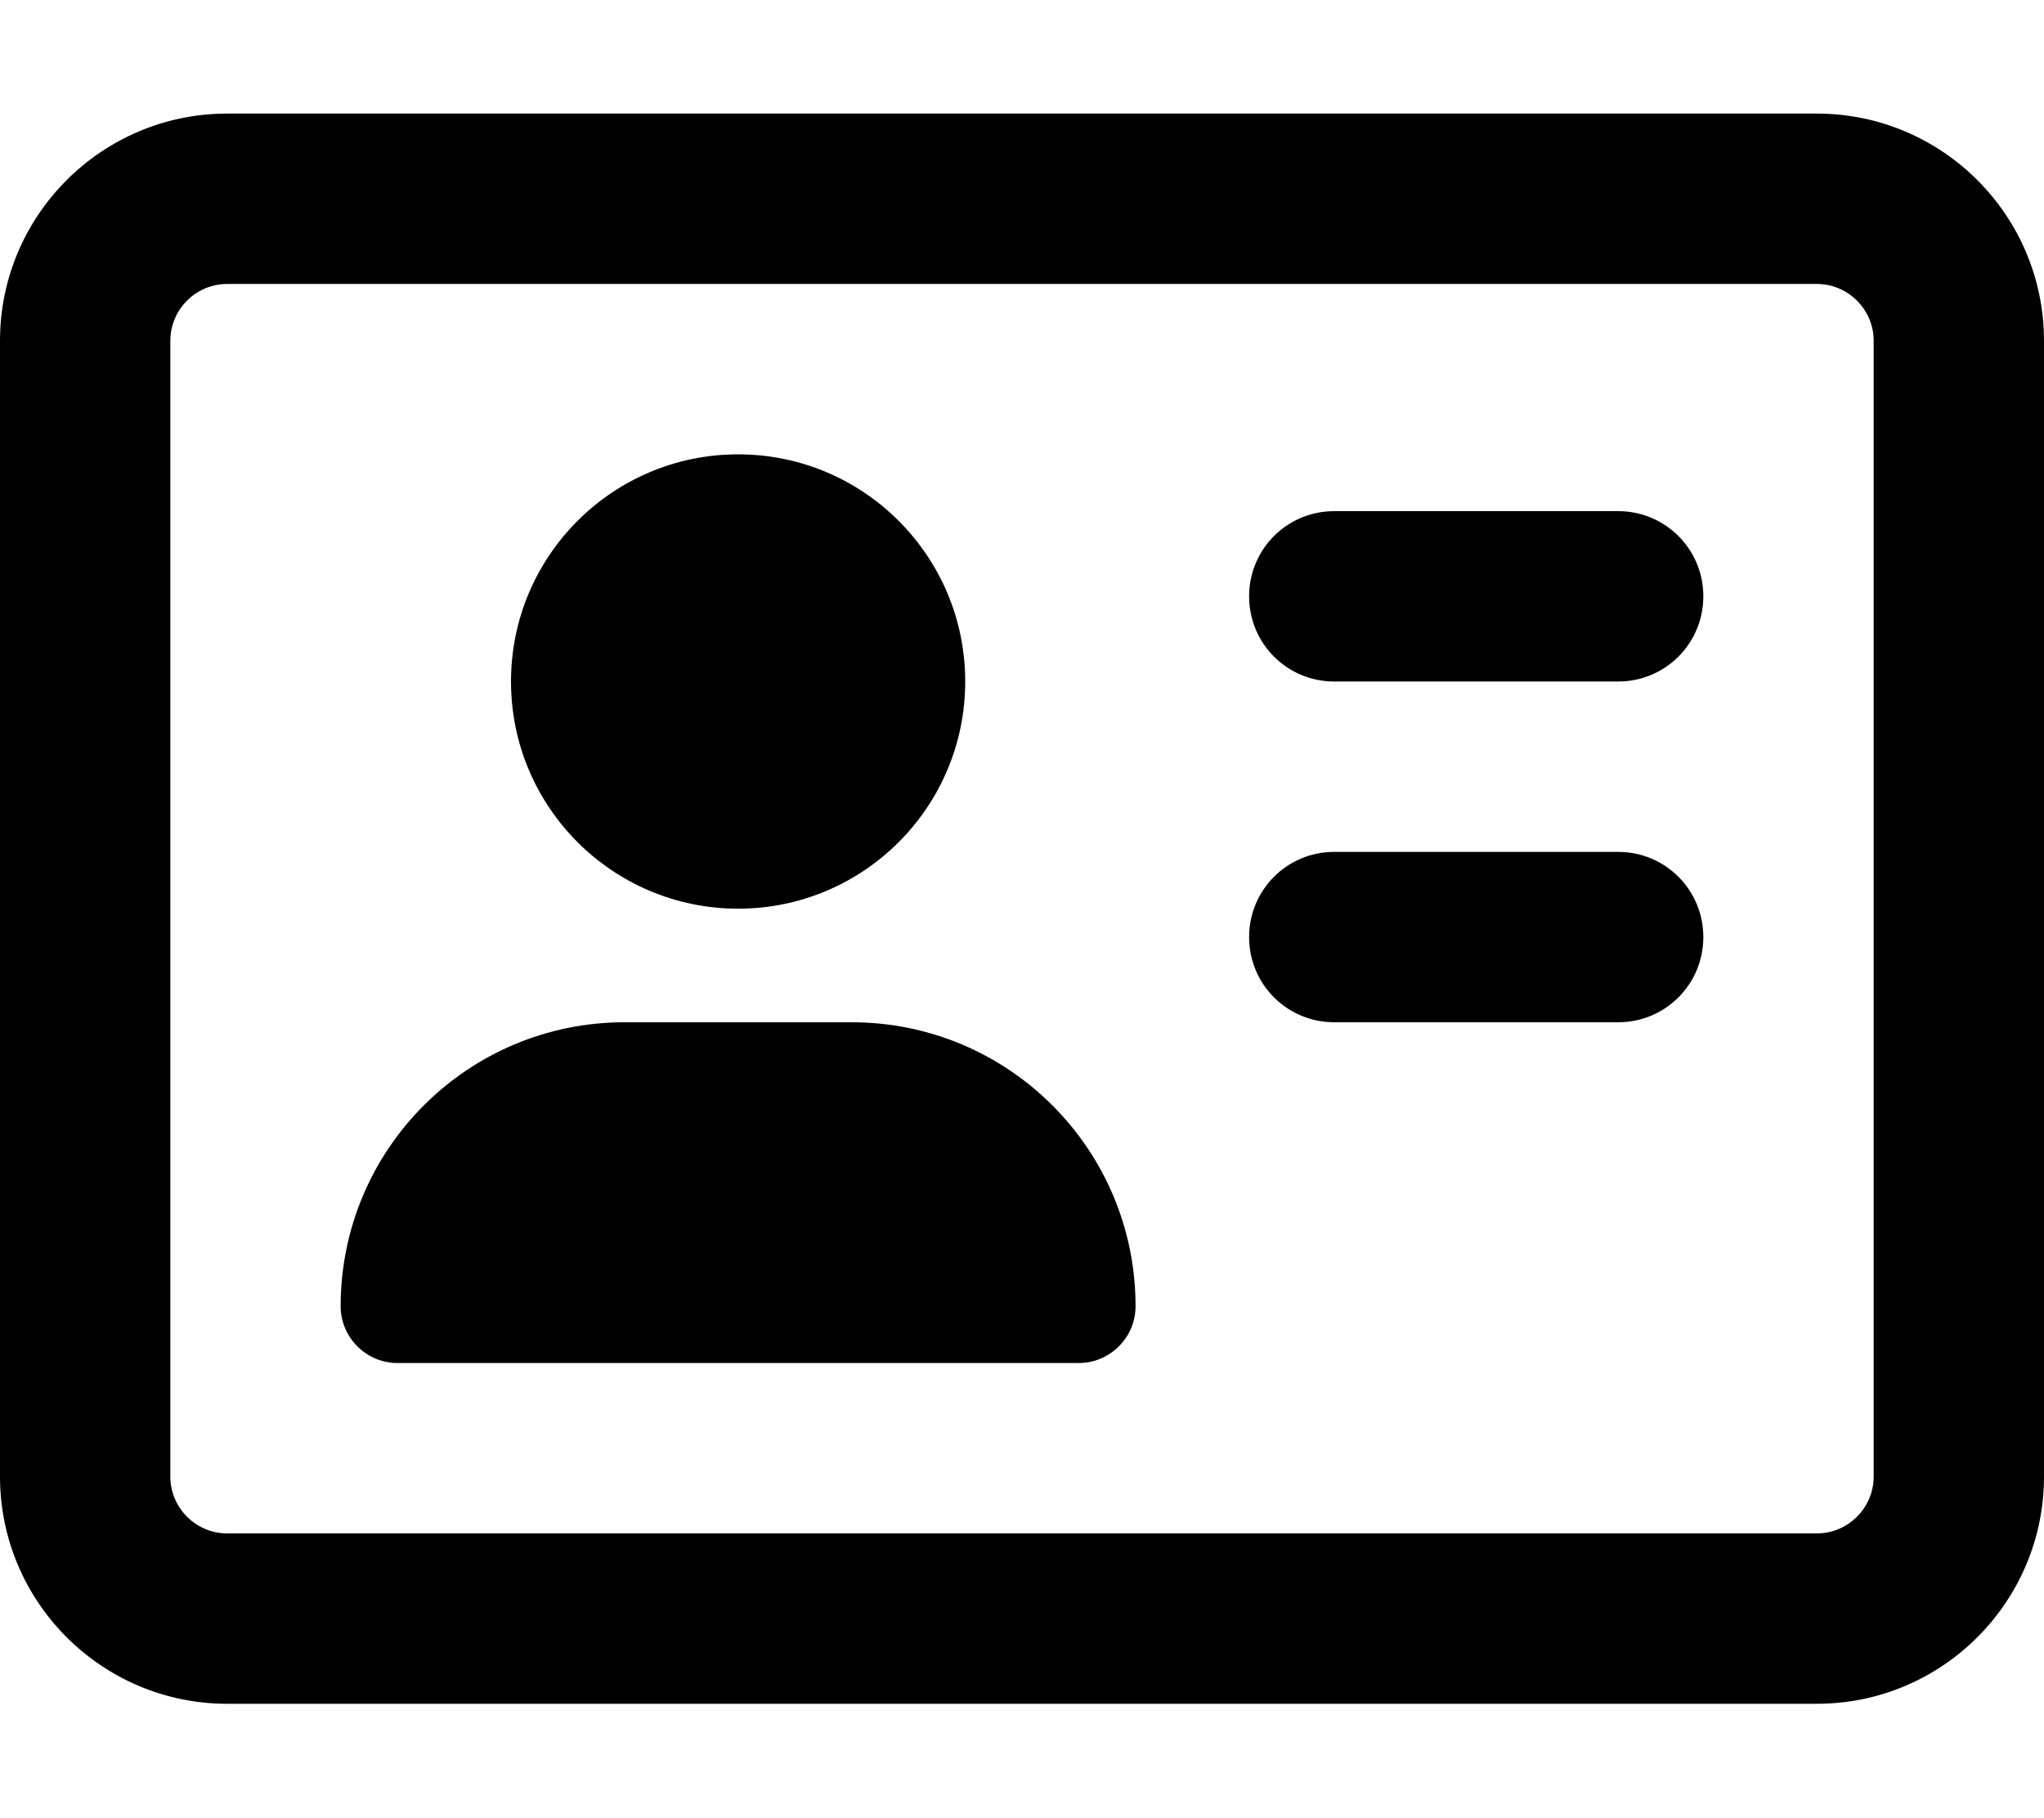
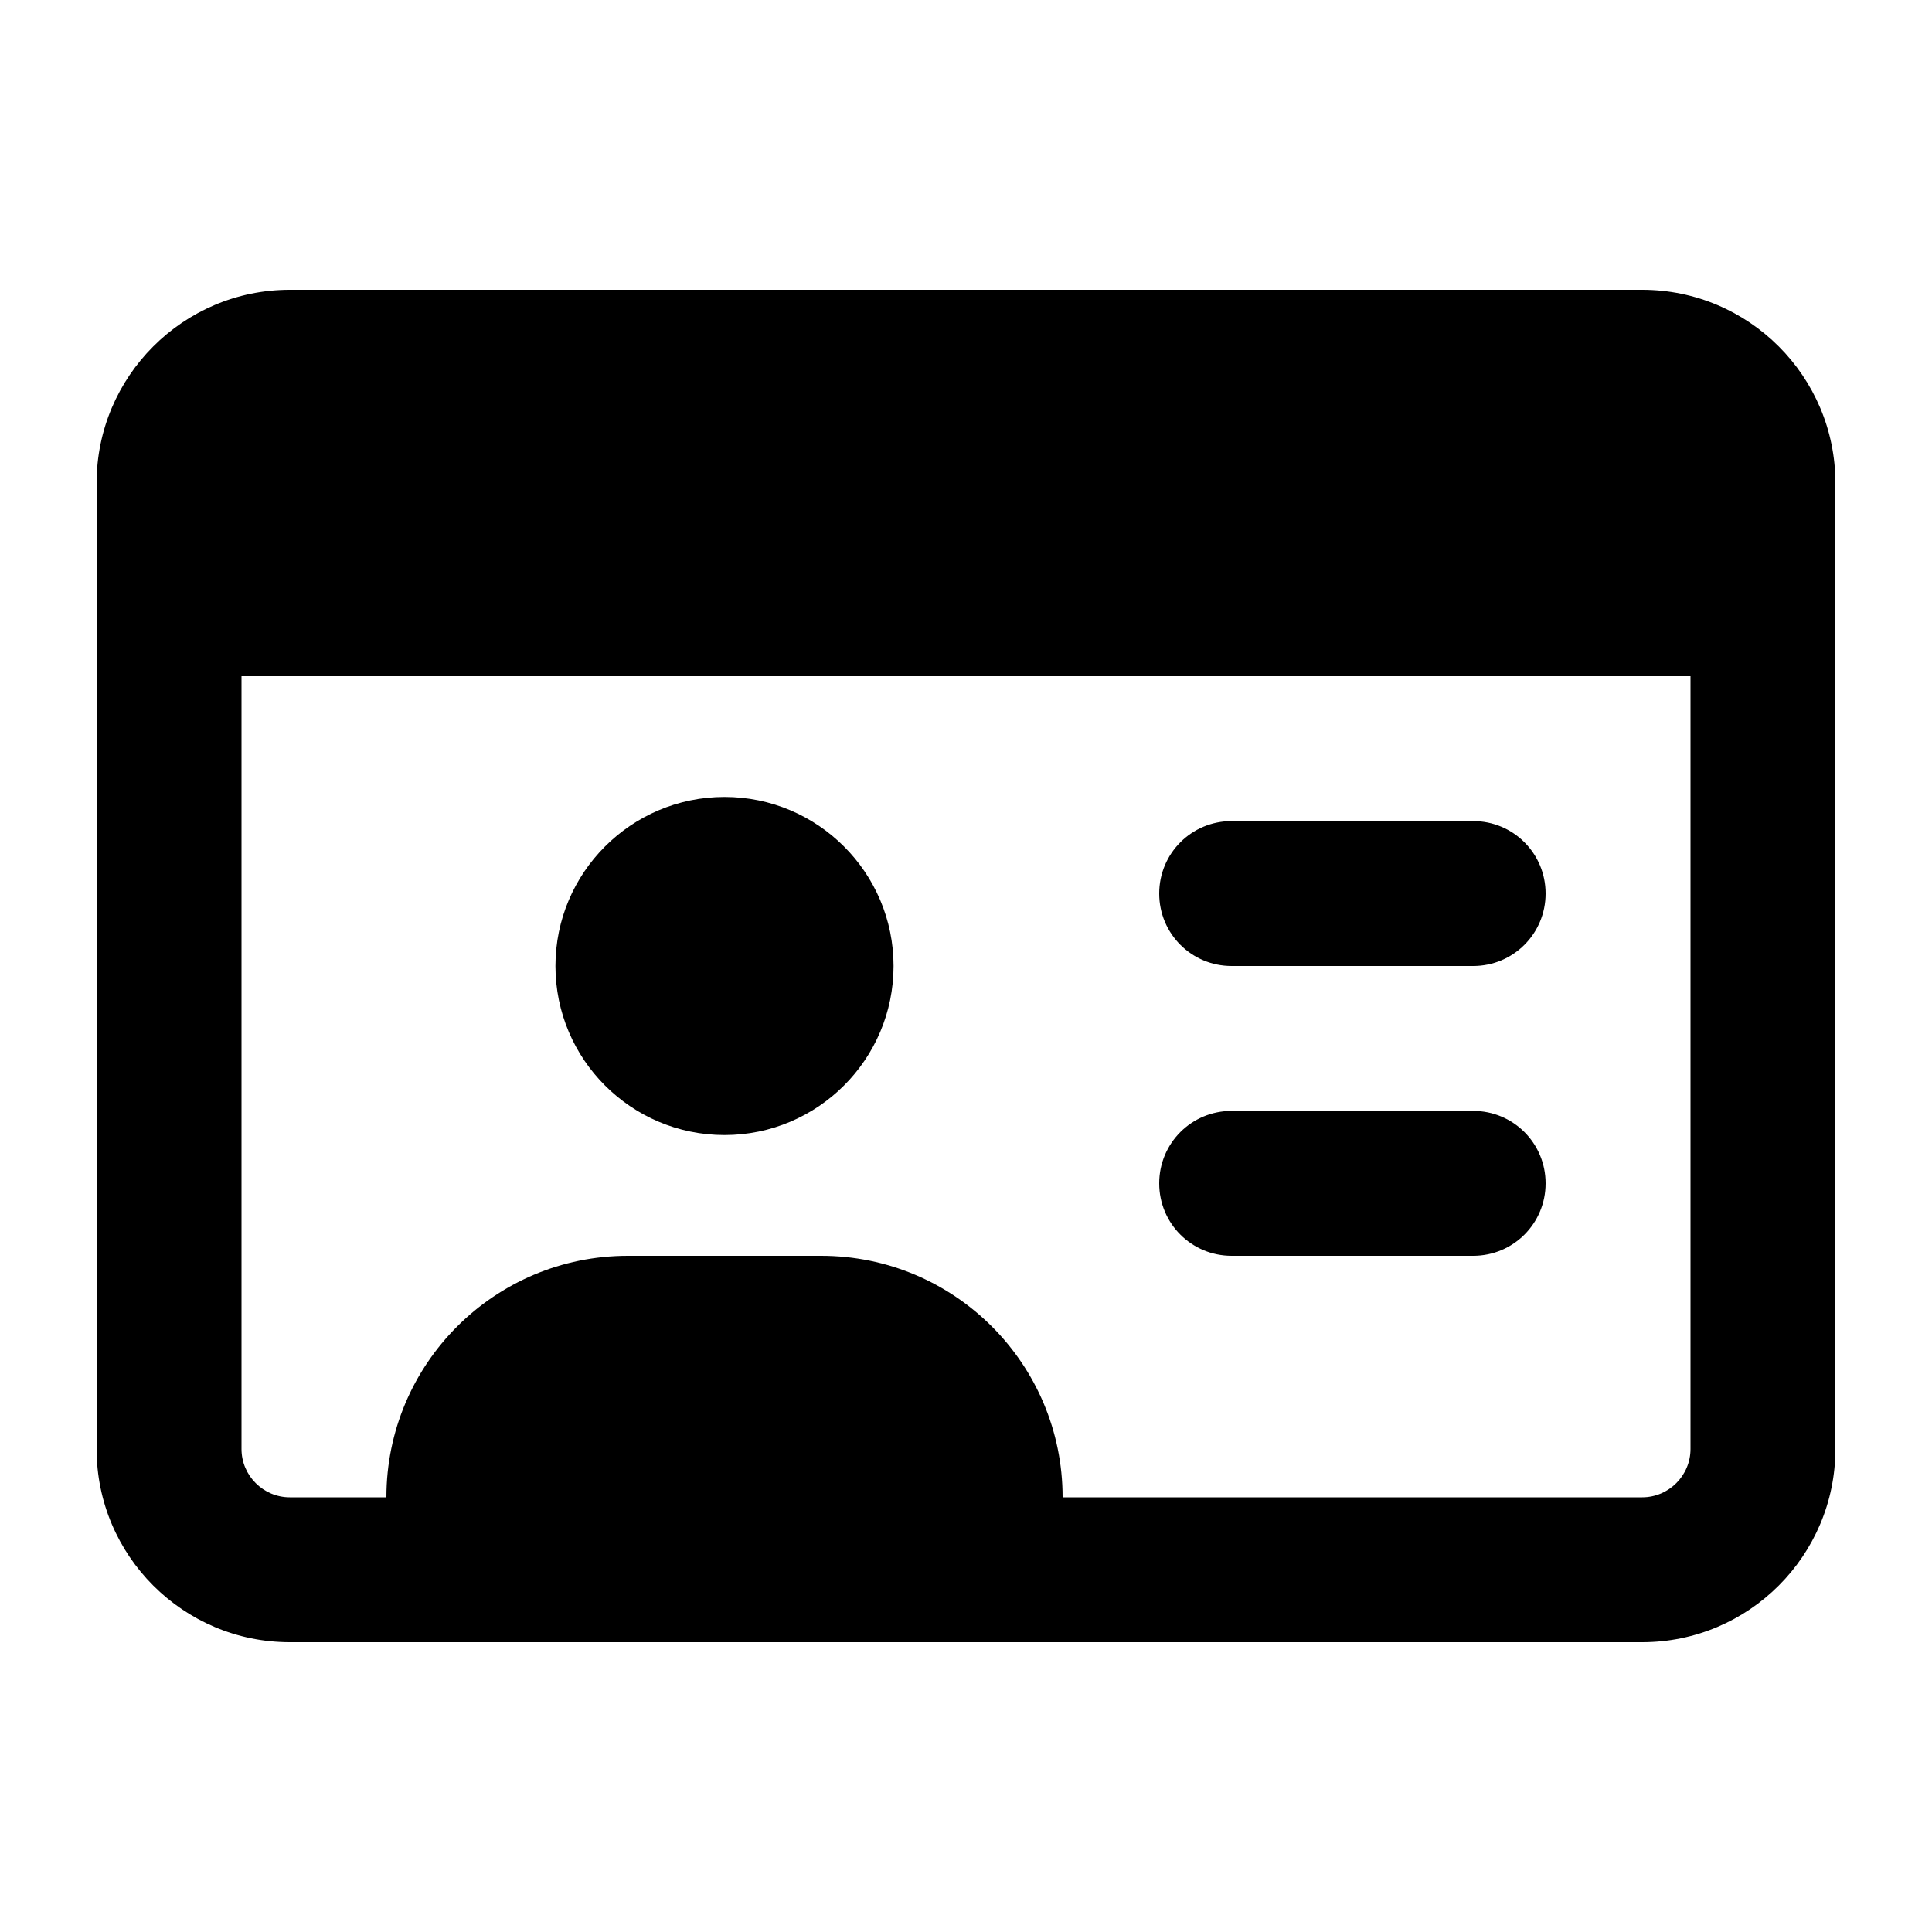
- <svg xmlns="http://www.w3.org/2000/svg" viewBox="0 0 576 512" fill="currentColor">
-   <path d="M512 80c8.8 0 16 7.2 16 16v320c0 8.8-7.2 16-16 16H64c-8.8 0-16-7.2-16-16V96c0-8.8 7.2-16 16-16zM64 32C28.7 32 0 60.7 0 96v320c0 35.3 28.7 64 64 64h448c35.3 0 64-28.7 64-64V96c0-35.3-28.7-64-64-64zm144 224a64 64 0 1 0 0-128 64 64 0 1 0 0 128m-32 32c-44.2 0-80 35.8-80 80 0 8.8 7.2 16 16 16h192c8.8 0 16-7.2 16-16 0-44.2-35.8-80-80-80zm200-144c-13.3 0-24 10.7-24 24s10.7 24 24 24h80c13.3 0 24-10.7 24-24s-10.7-24-24-24zm0 96c-13.3 0-24 10.7-24 24s10.7 24 24 24h80c13.3 0 24-10.7 24-24s-10.7-24-24-24z" />
+ <svg xmlns="http://www.w3.org/2000/svg" viewBox="0 0 640 640" fill="currentColor">
+   <path d="M80 480V224h480v256c0 8.8-7.2 16-16 16H352c0-44.2-35.8-80-80-80h-64c-44.2 0-80 35.8-80 80H96c-8.8 0-16-7.2-16-16M96 96c-35.3 0-64 28.7-64 64v320c0 35.3 28.7 64 64 64h448c35.3 0 64-28.7 64-64V160c0-35.3-28.7-64-64-64zm144 280c30.9 0 56-25.1 56-56s-25.1-56-56-56-56 25.1-56 56 25.1 56 56 56m168-104c-13.3 0-24 10.7-24 24s10.7 24 24 24h80c13.3 0 24-10.7 24-24s-10.7-24-24-24zm0 96c-13.3 0-24 10.7-24 24s10.7 24 24 24h80c13.3 0 24-10.7 24-24s-10.7-24-24-24z" />
</svg>
